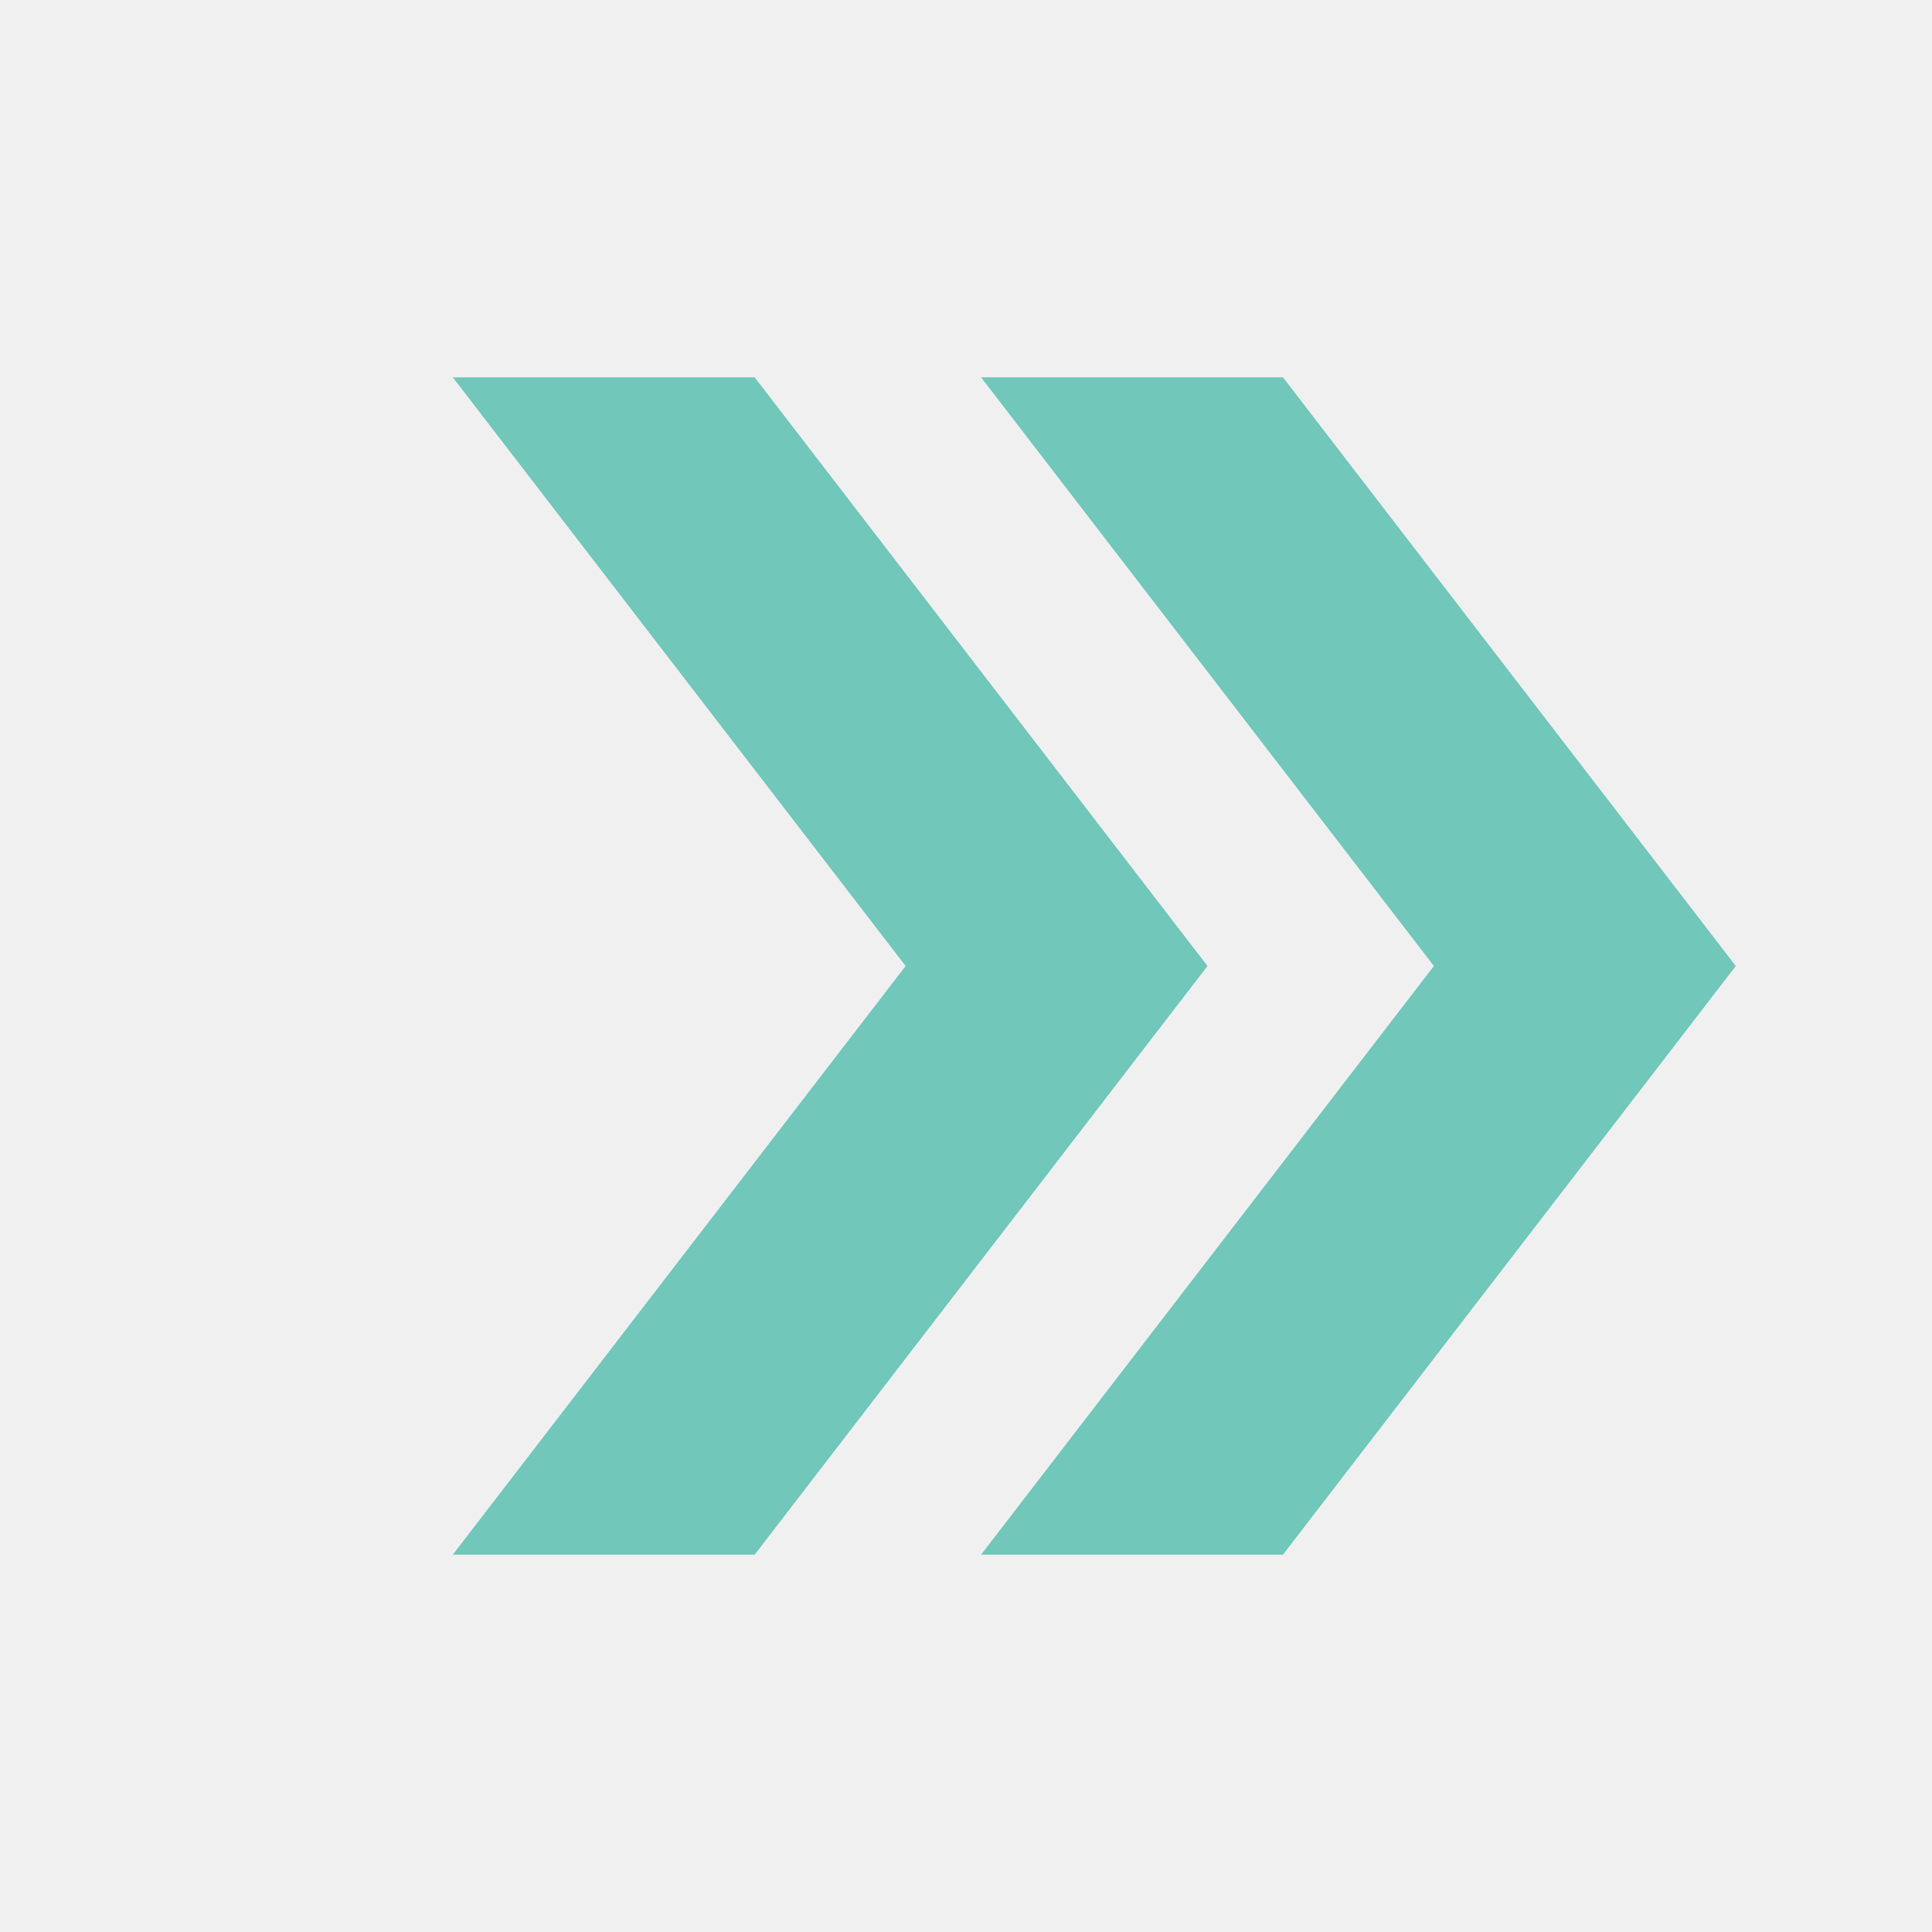
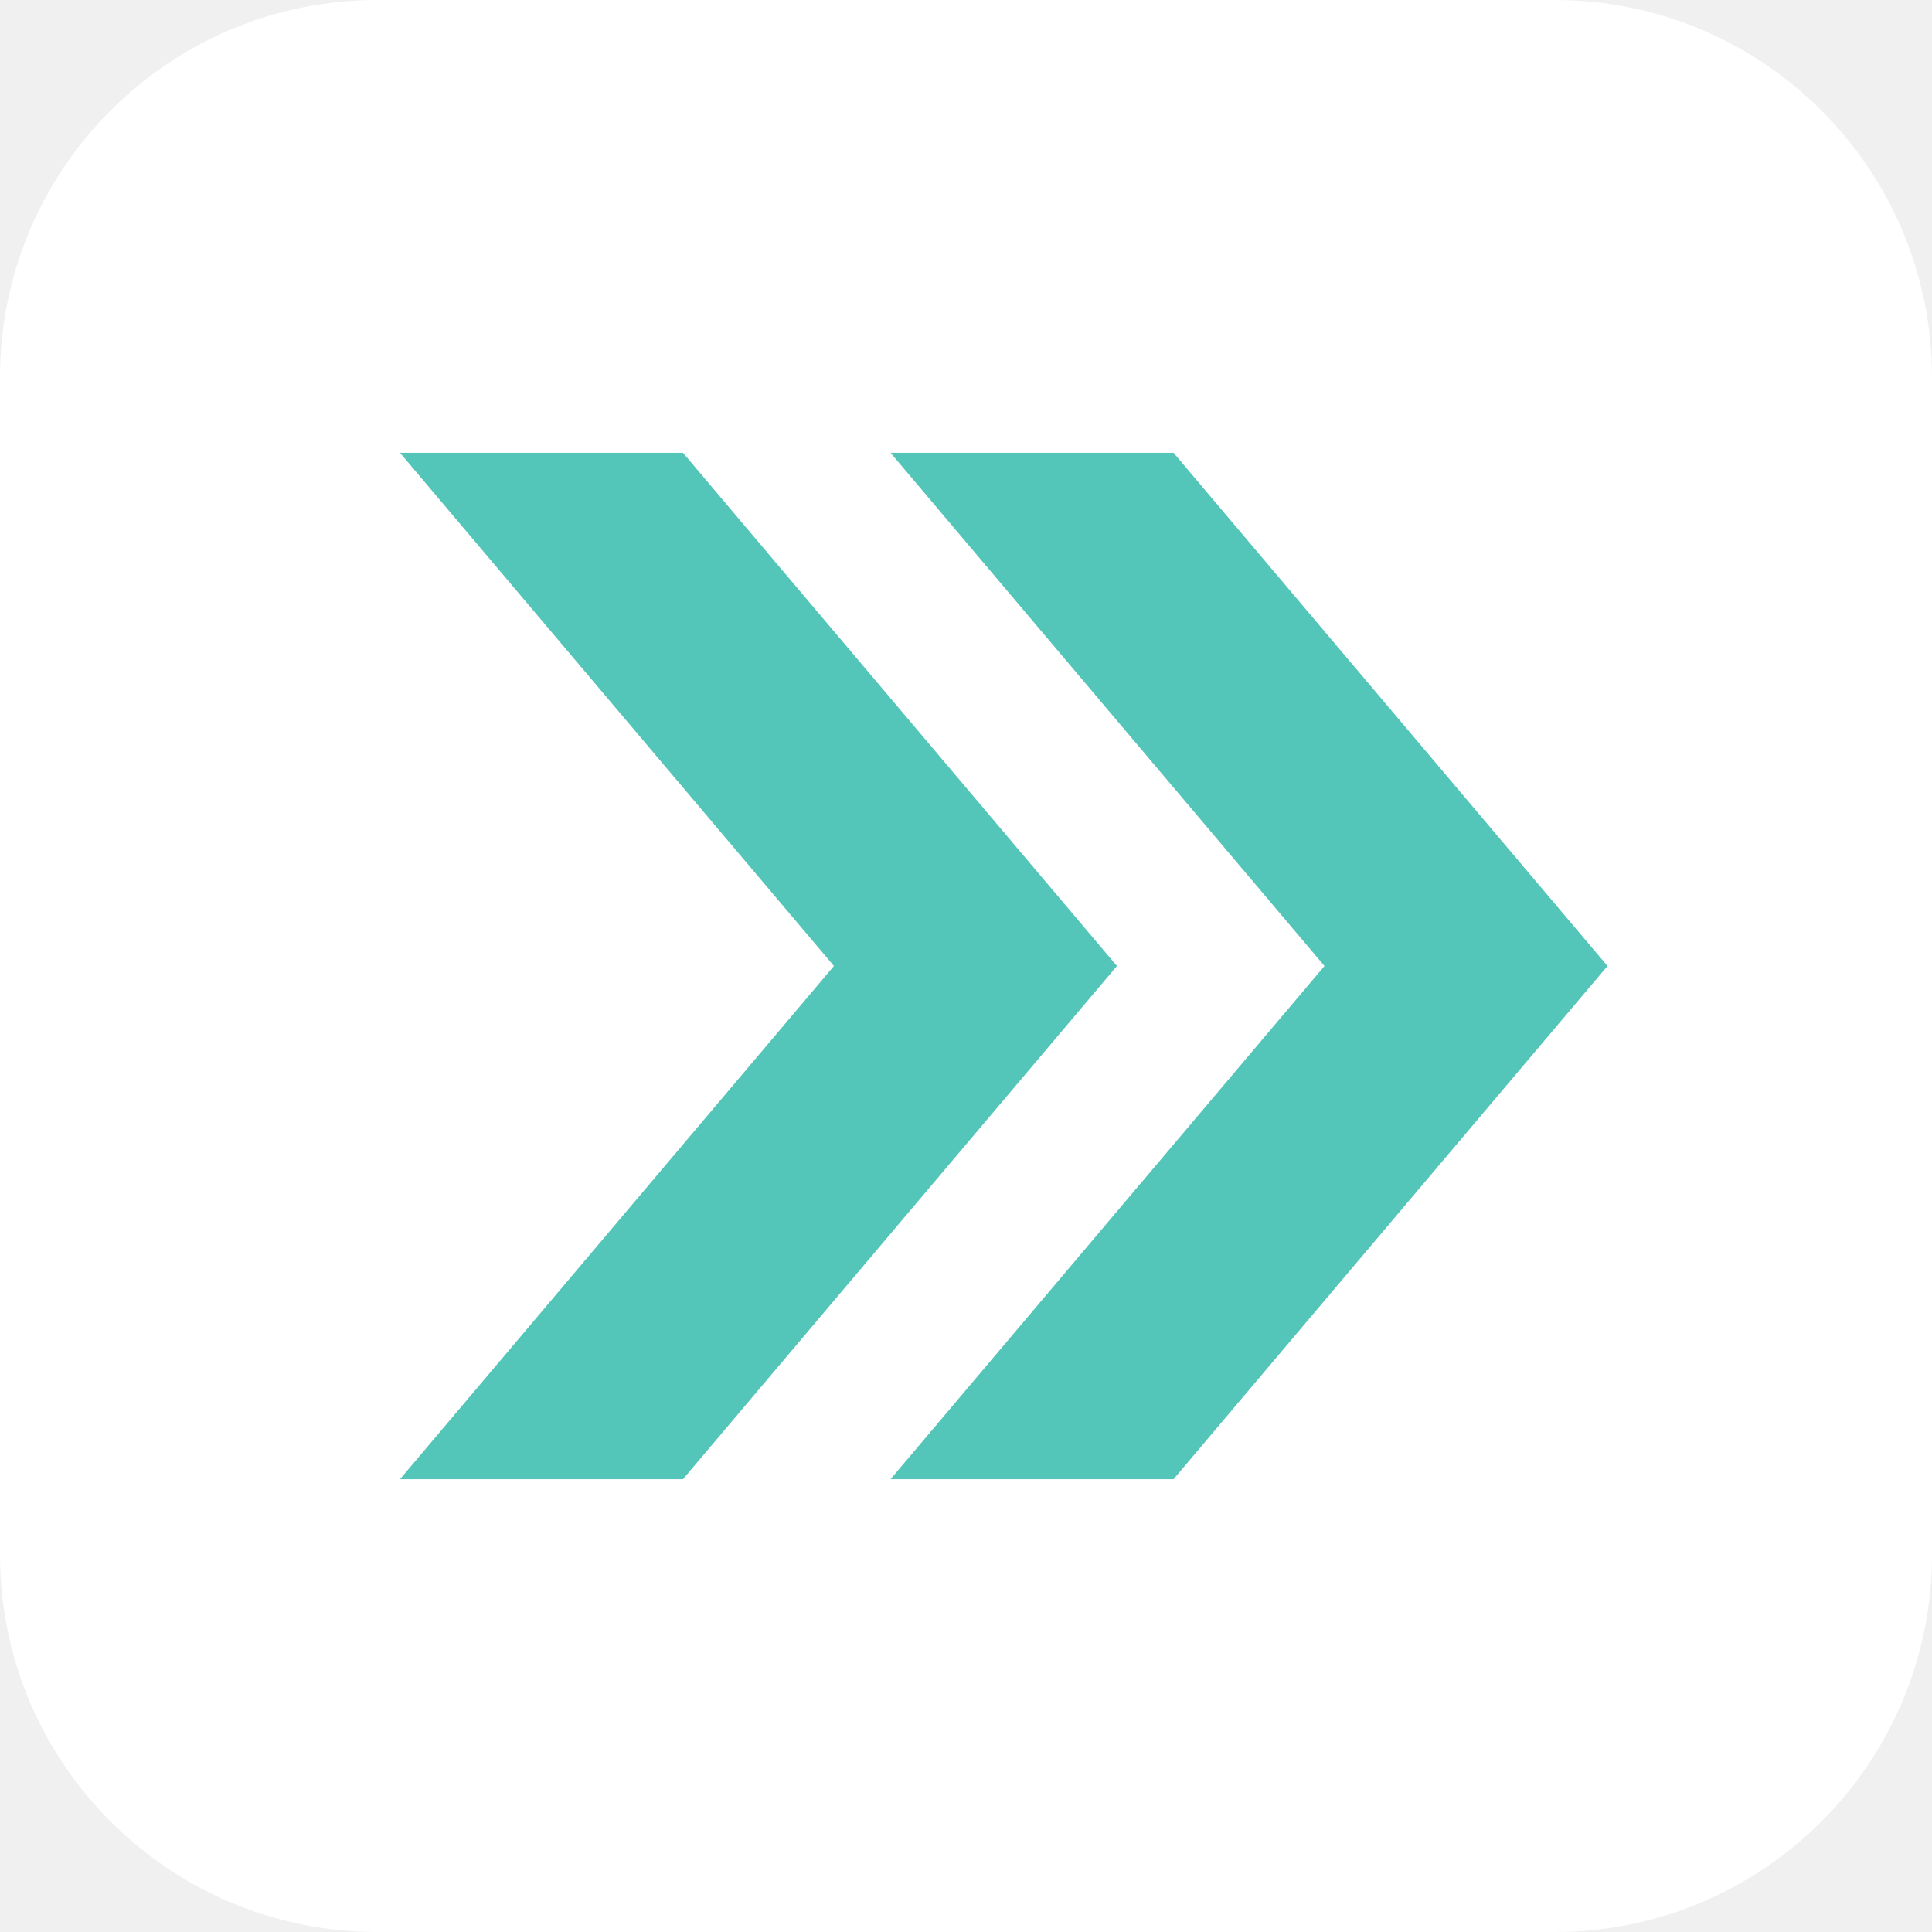
- <svg xmlns="http://www.w3.org/2000/svg" viewBox="0 0 512 512" fill="none">
-   <path d="M120 100H200L320 256L200 412H120L240 256L120 100Z" fill="#70C7BA" />
-   <path d="M260 100H340L460 256L340 412H260L380 256L260 100Z" fill="#70C7BA" fillOpacity="0.6" />
+ <svg xmlns="http://www.w3.org/2000/svg" viewBox="0 0 512 512" width="512" height="512">
+   <rect width="512" height="512" fill="#FFFFFF" rx="100" />
+   <g transform="translate(-14, 0)">
+     <path d="M120 120H195L310 256L195 392H120L235 256L120 120Z" fill="#53C5B9" />
+     <path d="M250 120H325L440 256L325 392H250L365 256L250 120Z" fill="#53C5B9" />
+   </g>
</svg>
